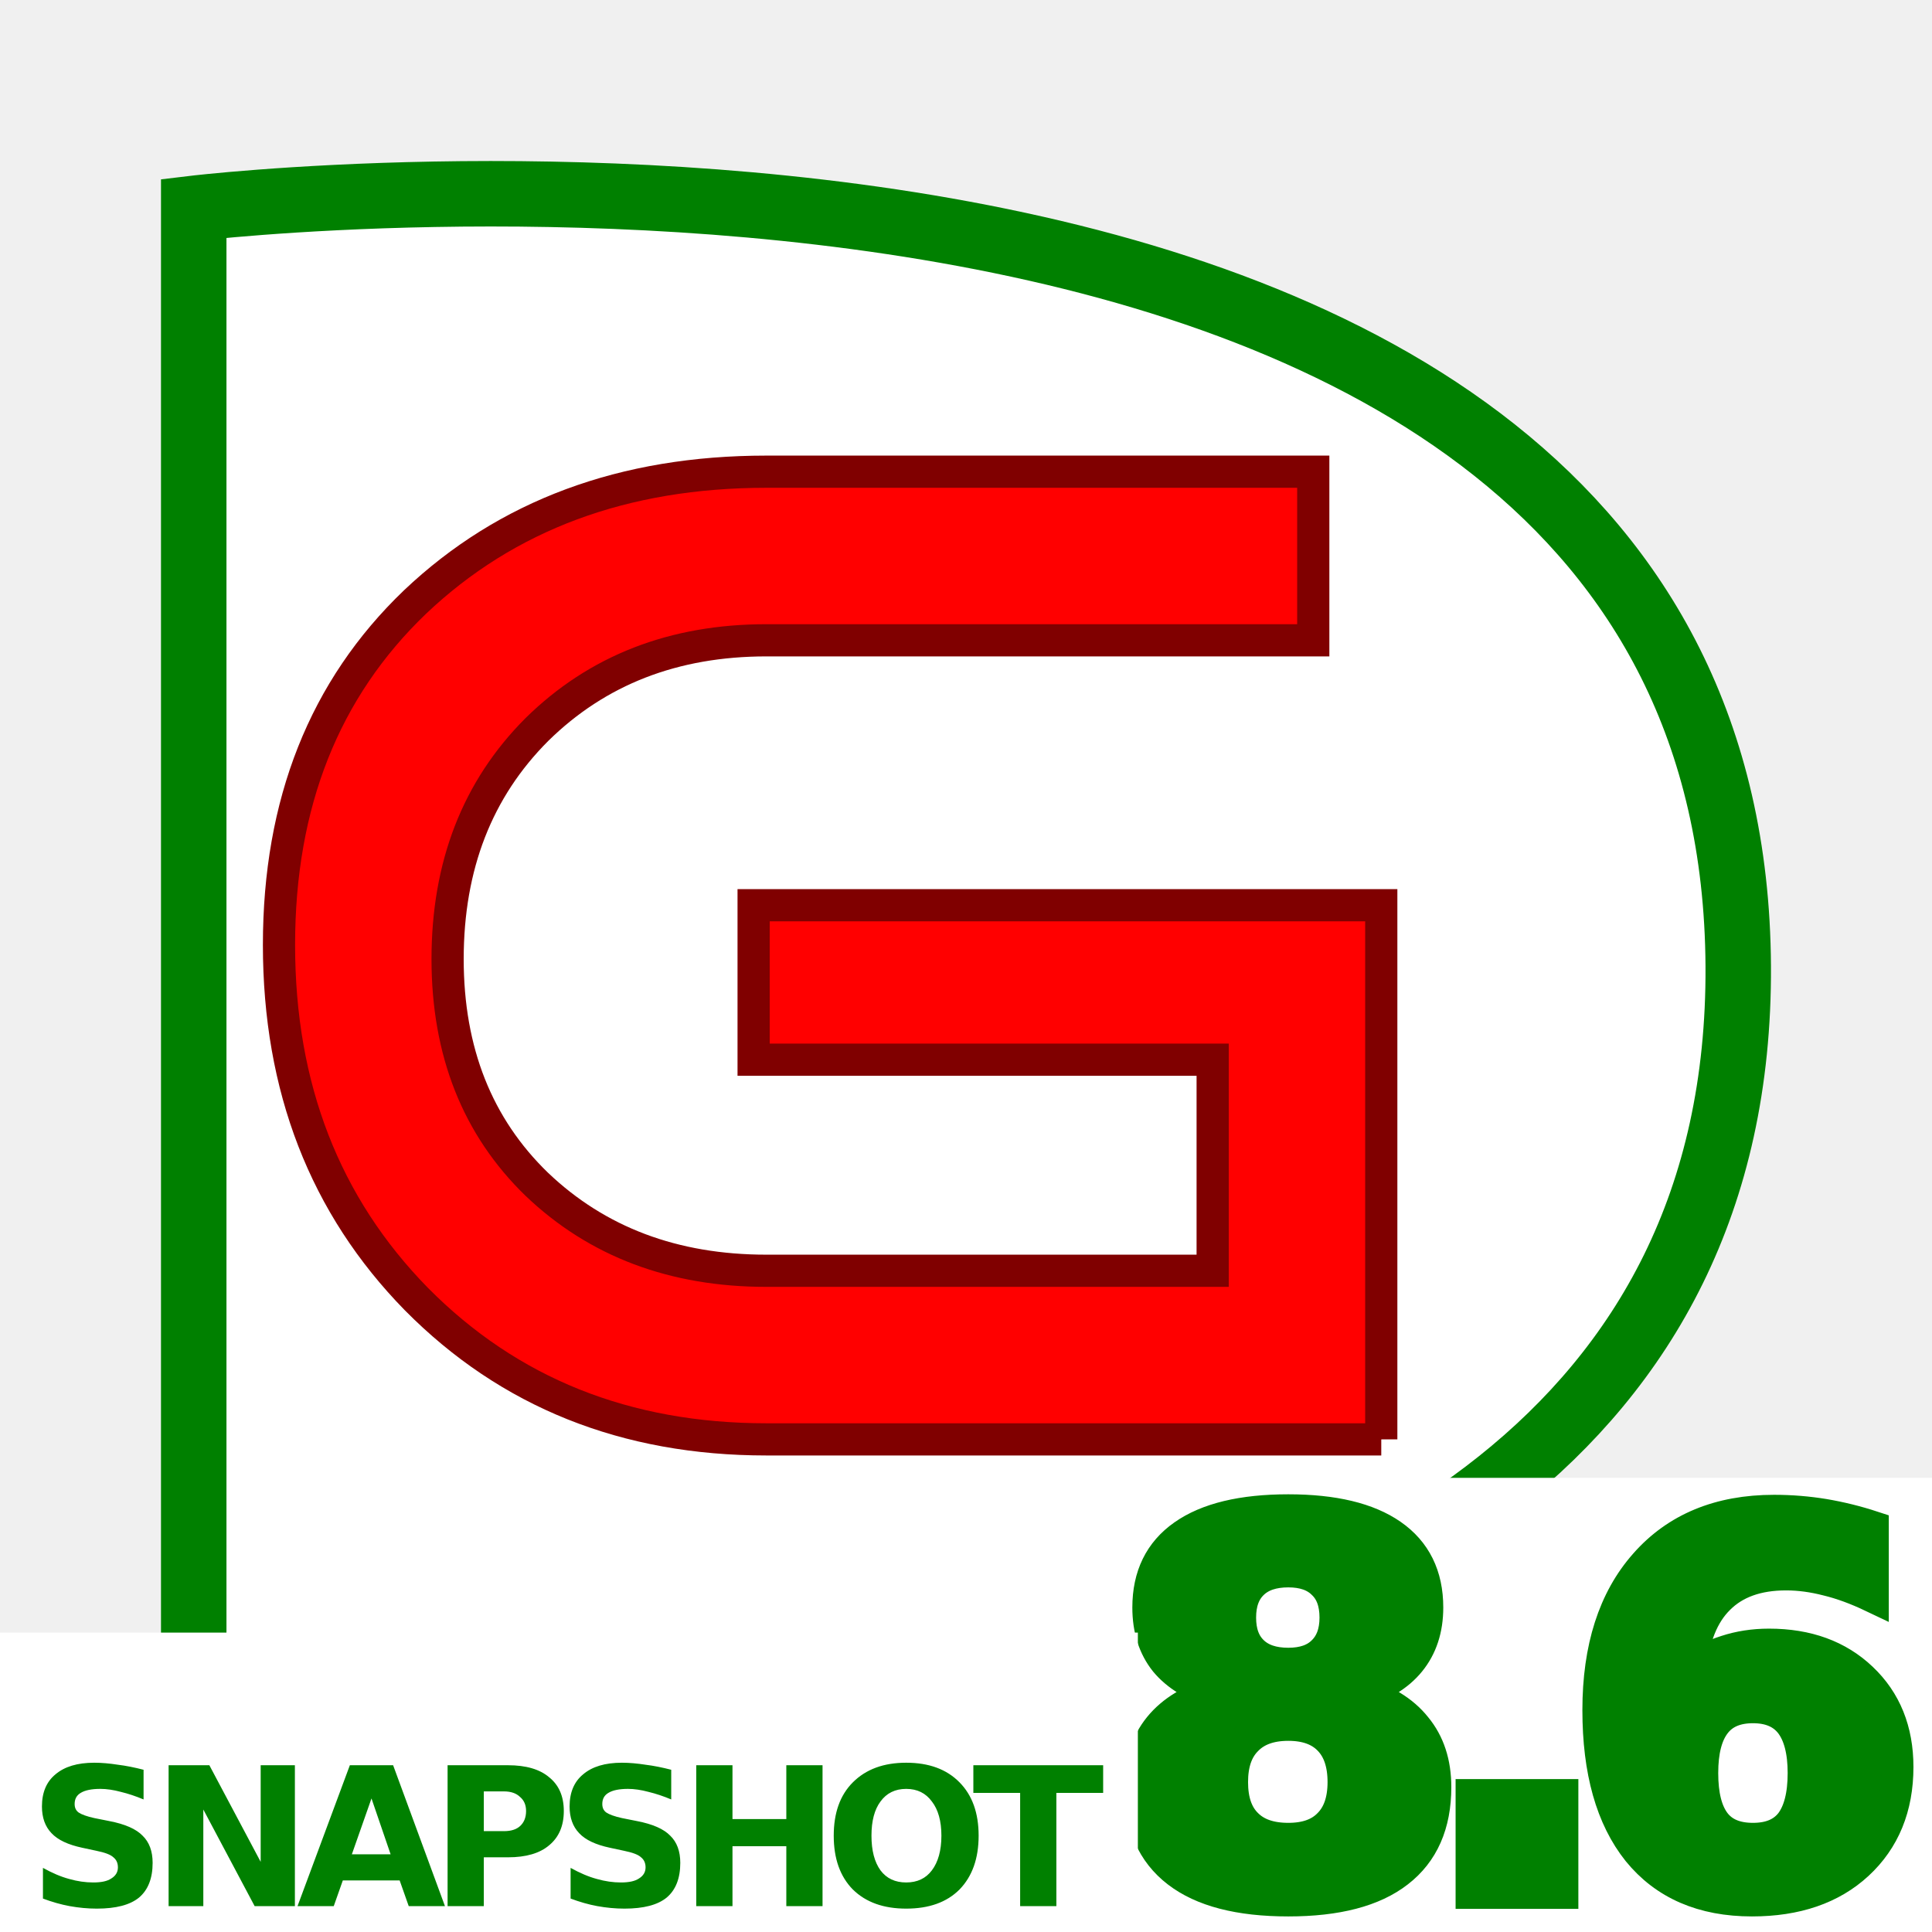
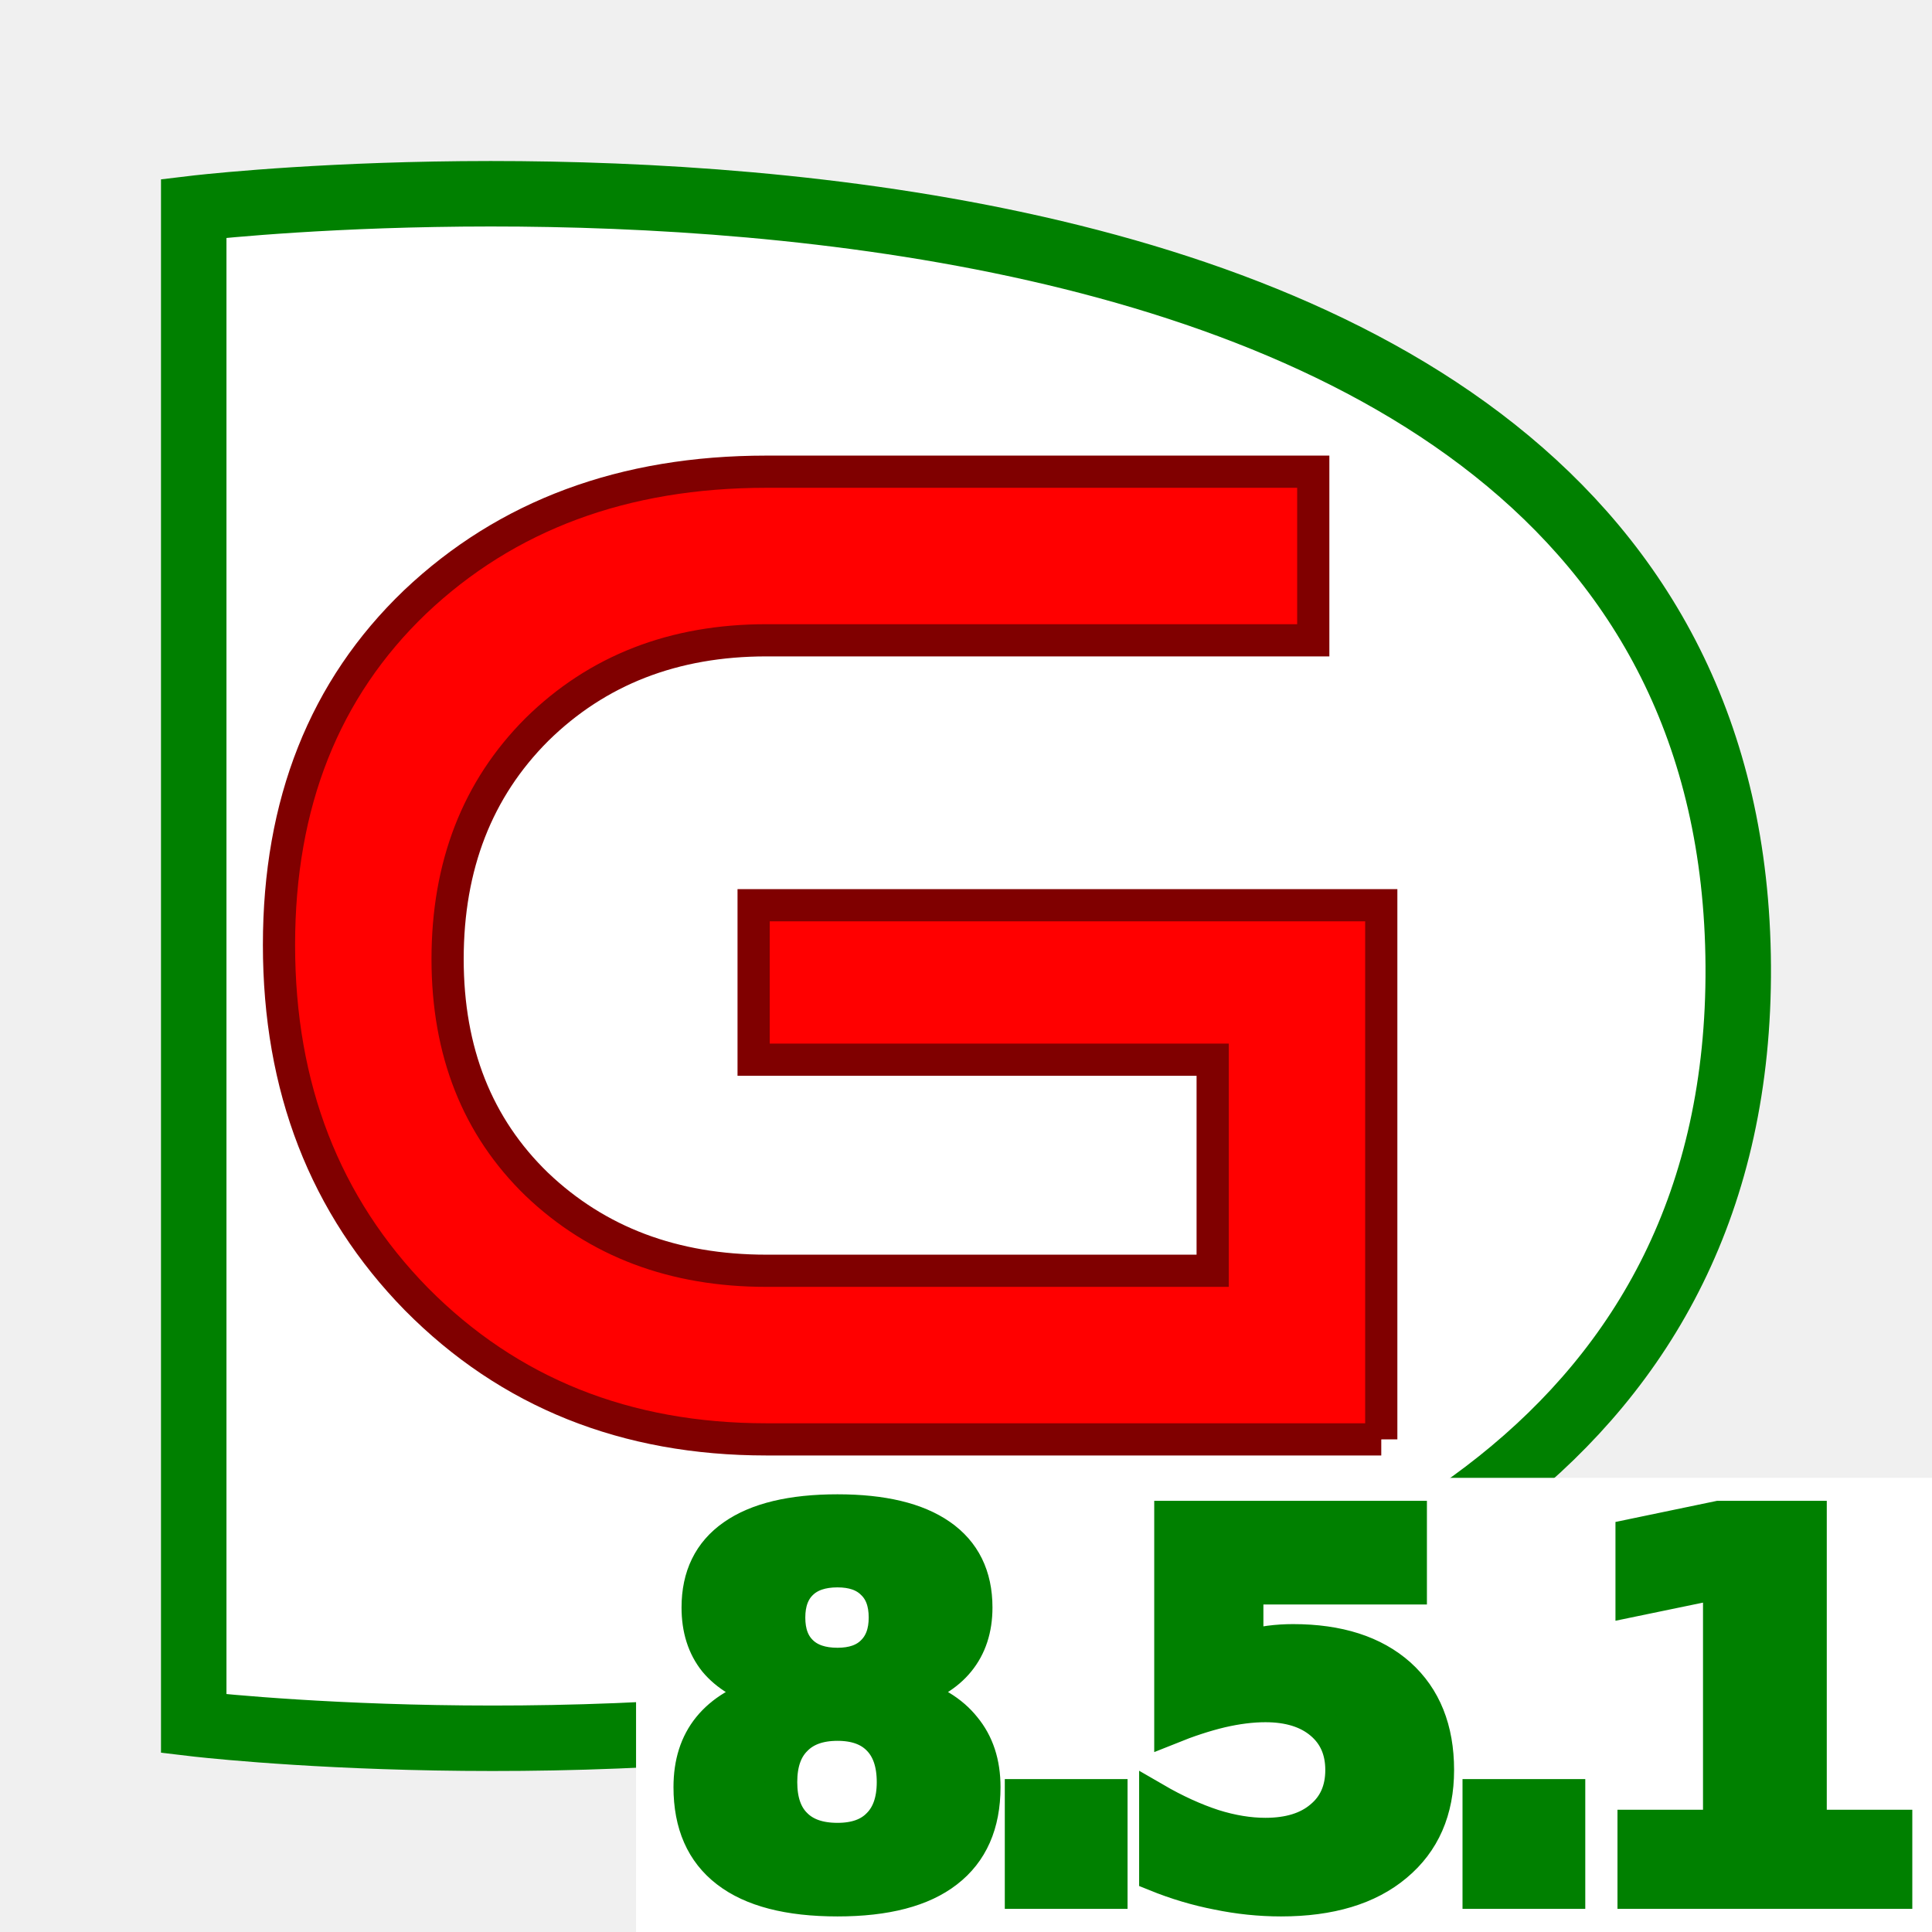
<svg xmlns="http://www.w3.org/2000/svg" xmlns:xlink="http://www.w3.org/1999/xlink" width="60" height="60" id="svg1303" version="1.1">
  <defs id="defs1305">
    <linearGradient id="linearGradient3672">
      <stop style="stop-color:#ff9933;stop-opacity:1;" offset="0" id="stop3674" />
      <stop style="stop-color:#ff9933;stop-opacity:0;" offset="1" id="stop3676" />
    </linearGradient>
    <linearGradient id="linearGradient3664">
      <stop style="stop-color:#ff9933;stop-opacity:1;" offset="0" id="stop3666" />
      <stop style="stop-color:#ff9933;stop-opacity:0;" offset="1" id="stop3668" />
    </linearGradient>
    <linearGradient id="linearGradient3656">
      <stop style="stop-color:#ff9933;stop-opacity:1;" offset="0" id="stop3658" />
      <stop style="stop-color:#ff9933;stop-opacity:0;" offset="1" id="stop3660" />
    </linearGradient>
    <linearGradient xlink:href="#linearGradient3656" id="linearGradient3662" x1="106.95" y1="237.617" x2="-6.291" y2="237.229" gradientUnits="userSpaceOnUse" />
    <linearGradient xlink:href="#linearGradient3672" id="linearGradient3678" x1="334.108" y1="193.423" x2="443.709" y2="192.539" gradientUnits="userSpaceOnUse" gradientTransform="translate(-2,0)" />
    <linearGradient xlink:href="#linearGradient3656" id="linearGradient2790" gradientUnits="userSpaceOnUse" x1="106.95" y1="237.617" x2="-6.291" y2="237.229" gradientTransform="translate(2.209709,0.441942)" />
    <linearGradient xlink:href="#linearGradient3664" id="linearGradient1335" gradientUnits="userSpaceOnUse" x1="119.182" y1="151.754" x2="35.416" y2="152.379" gradientTransform="translate(-34.8125,5.3125)" />
    <linearGradient xlink:href="#linearGradient3672" id="linearGradient1340" gradientUnits="userSpaceOnUse" gradientTransform="translate(-2.9375,13.75)" x1="334.108" y1="193.423" x2="443.709" y2="192.539" />
    <linearGradient xlink:href="#linearGradient3664" id="linearGradient1347" gradientUnits="userSpaceOnUse" gradientTransform="translate(-1.411811,90.75066)" x1="119.182" y1="151.754" x2="-4.584" y2="152.379" />
    <linearGradient xlink:href="#linearGradient3664" id="linearGradient1351" gradientUnits="userSpaceOnUse" gradientTransform="translate(-35.41181,90.75066)" x1="119.182" y1="151.754" x2="39.166" y2="152.379" />
  </defs>
  <g id="layer3" transform="translate(-116.6545,-204.472)" />
  <g id="layer1" transform="translate(-116.6545,-204.472)">
    <rect style="fill:#000000;fill-opacity:1;fill-rule:evenodd;stroke:#000000;stroke-width:3;stroke-miterlimit:4;stroke-opacity:1;stroke-dasharray:none" id="rect1375" width="0" height="104.298" x="107.834" y="154.532" />
    <path style="fill:#ffffff;fill-opacity:1;stroke:#008000;stroke-width:2.033;stroke-linecap:butt;stroke-linejoin:miter;stroke-miterlimit:4;stroke-opacity:1;stroke-dasharray:none" d="m 170.637,234.472 c 0.168,29.264 -47.966,23.529 -47.966,23.529 l 0,-47.057 c 0,0 47.798,-5.735 47.966,23.529 z" id="path2107" />
    <g style="font-size:44px;font-style:normal;font-variant:normal;font-weight:normal;font-stretch:normal;text-align:justify;line-height:125%;letter-spacing:0px;word-spacing:0px;writing-mode:lr-tb;text-anchor:start;fill:#ff0000;fill-opacity:1;stroke:#800000;font-family:Good Times;-inkscape-font-specification:Good Times" id="text3776">
      <path d="m 159.551,249.173 -19.096,0 c -4.371,0 -7.993,-1.452 -10.868,-4.356 -2.845,-2.904 -4.268,-6.571 -4.268,-11 0,-4.4 1.408,-7.949 4.224,-10.648 2.845,-2.699 6.483,-4.048 10.912,-4.048 l 16.984,0 0,5.236 -16.984,0 c -2.875,2e-5 -5.251,0.924 -7.128,2.772 -1.848,1.848 -2.772,4.224 -2.772,7.128 0,2.875 0.924,5.207 2.772,6.996 1.877,1.789 4.253,2.684 7.128,2.684 l 13.86,0 0,-6.556 -14.256,0 0,-4.796 19.492,0 0,16.588" style="" id="path3011" />
    </g>
-     <rect style="fill:#ffffff;fill-opacity:1;stroke:none" id="rect3003" width="25.647" height="14.104" x="151.008" y="250.368" ry="0" />
-     <text xml:space="preserve" style="font-size:16px;font-style:normal;font-variant:normal;font-weight:bold;font-stretch:condensed;text-align:justify;line-height:125%;letter-spacing:-1.5px;word-spacing:0px;writing-mode:lr-tb;text-anchor:start;fill:#008000;fill-opacity:1;stroke:#008000;stroke-opacity:1;font-family:DejaVu Sans;-inkscape-font-specification:DejaVu Sans Bold Semi-Condensed" x="151.085" y="263.252" id="text3773">
-       <tspan id="tspan3821" x="151.085" y="263.252" style="-inkscape-font-specification:DejaVu Sans Bold;font-family:DejaVu Sans;font-weight:bold;font-style:normal;font-stretch:normal;font-variant:normal;font-size:16px;text-anchor:start;text-align:justify;writing-mode:lr;line-height:125%;letter-spacing:-1.5px">8.6</tspan>
+     <rect style="fill:#ffffff;fill-opacity:1;stroke:none" id="rect3003" width="40.246" height="14.104" x="136.408" y="250.368" ry="0" />
+     <text xml:space="preserve" style="font-style:normal;font-variant:normal;font-weight:bold;font-stretch:condensed;font-size:16px;line-height:125%;font-family:'DejaVu Sans';-inkscape-font-specification:'DejaVu Sans Bold Semi-Condensed';text-align:justify;letter-spacing:-1.5px;word-spacing:0px;writing-mode:lr-tb;text-anchor:start;fill:#008000;fill-opacity:1;stroke:#008000;stroke-opacity:1" x="137.085" y="263.252" id="text3773">
+       <tspan id="tspan3821" x="137.085" y="263.252" style="font-style:normal;font-variant:normal;font-weight:bold;font-stretch:normal;font-size:16px;line-height:125%;font-family:'DejaVu Sans';-inkscape-font-specification:'DejaVu Sans Bold';text-align:justify;letter-spacing:-1.5px;writing-mode:lr-tb;text-anchor:start">8.5.1</tspan>
    </text>
-     <g id="g3889">
-       <rect ry="0" y="255.174" x="116.655" height="9.298" width="35.337" id="rect3003-5" style="fill:#ffffff;fill-opacity:1;stroke:none" />
-       <text id="text3773-7" y="263.667" x="117.52" style="font-size:6px;font-style:normal;font-variant:normal;font-weight:bold;font-stretch:condensed;text-align:justify;line-height:125%;letter-spacing:-0.5px;word-spacing:0px;writing-mode:lr-tb;text-anchor:start;fill:#008000;fill-opacity:1;stroke:none;font-family:DejaVu Sans;-inkscape-font-specification:DejaVu Sans Bold Semi-Condensed" xml:space="preserve">
-         <tspan y="263.667" x="117.52" id="tspan3844" style="-inkscape-font-specification:DejaVu Sans Bold;font-family:DejaVu Sans;font-weight:bold;font-style:normal;font-stretch:normal;font-variant:normal;font-size:6px;text-anchor:start;text-align:justify;writing-mode:lr;line-height:125%;letter-spacing:-0.5px">SNAPSHOT</tspan>
-       </text>
-     </g>
  </g>
</svg>
